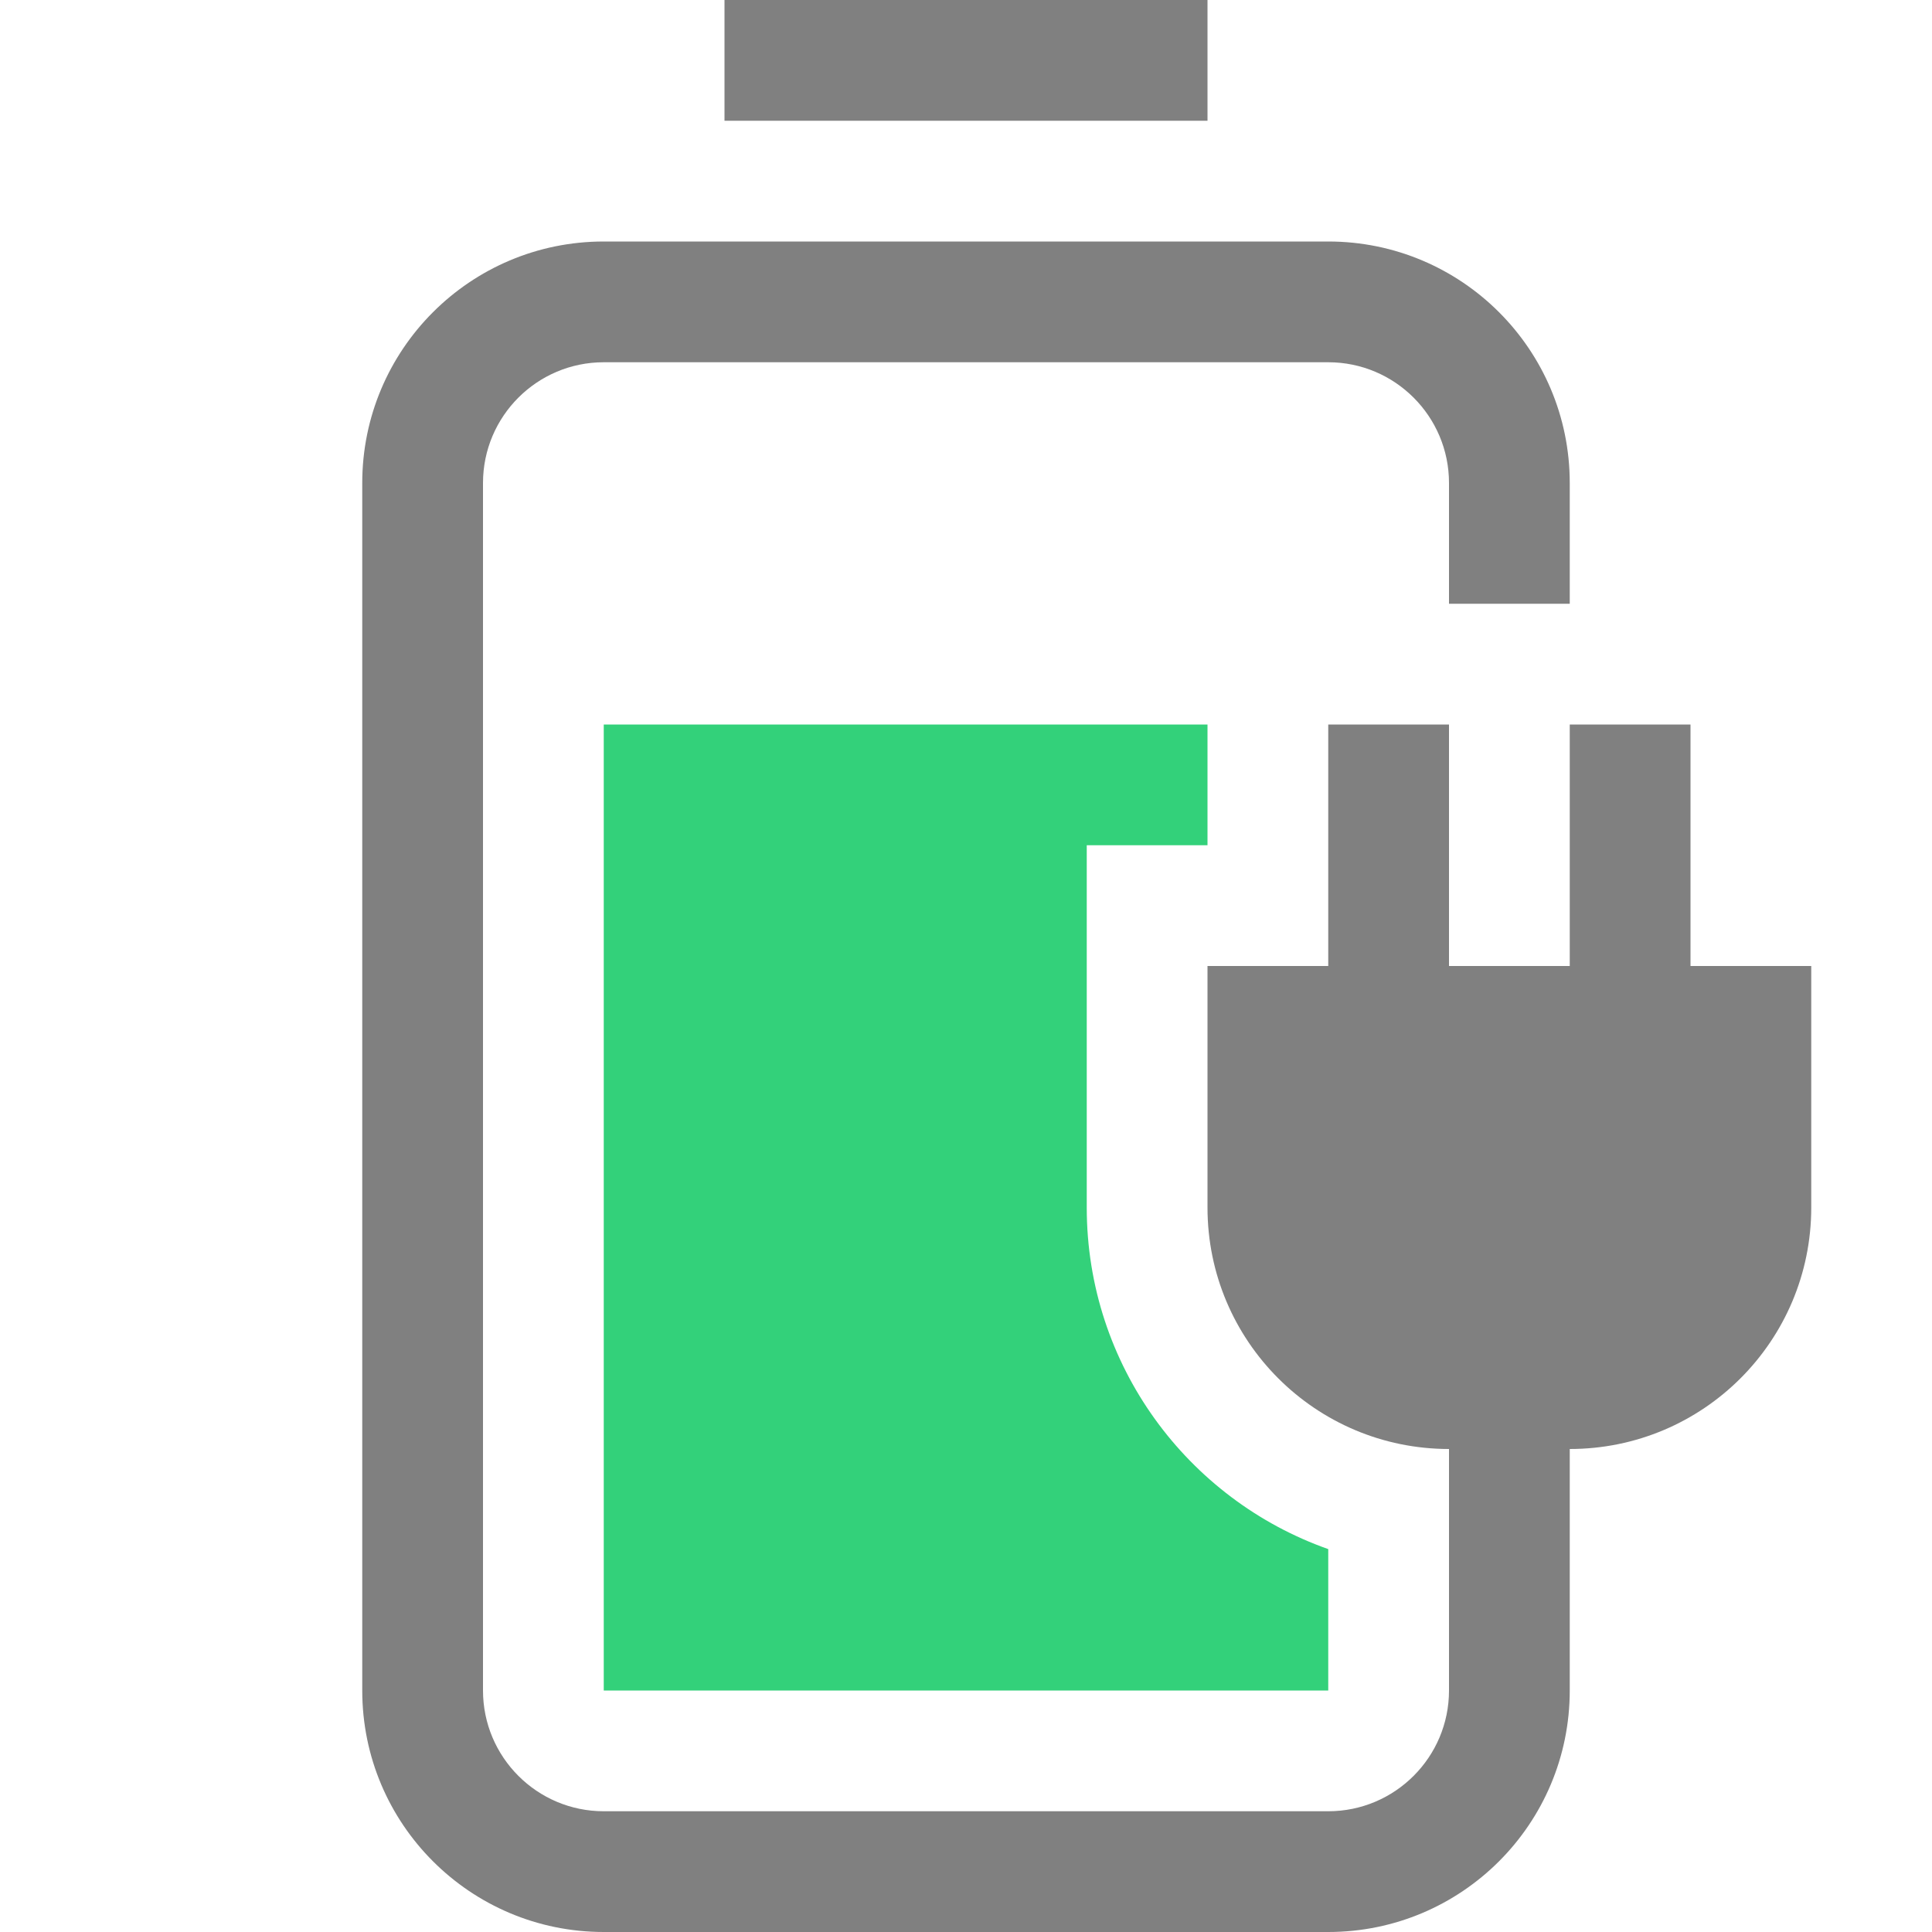
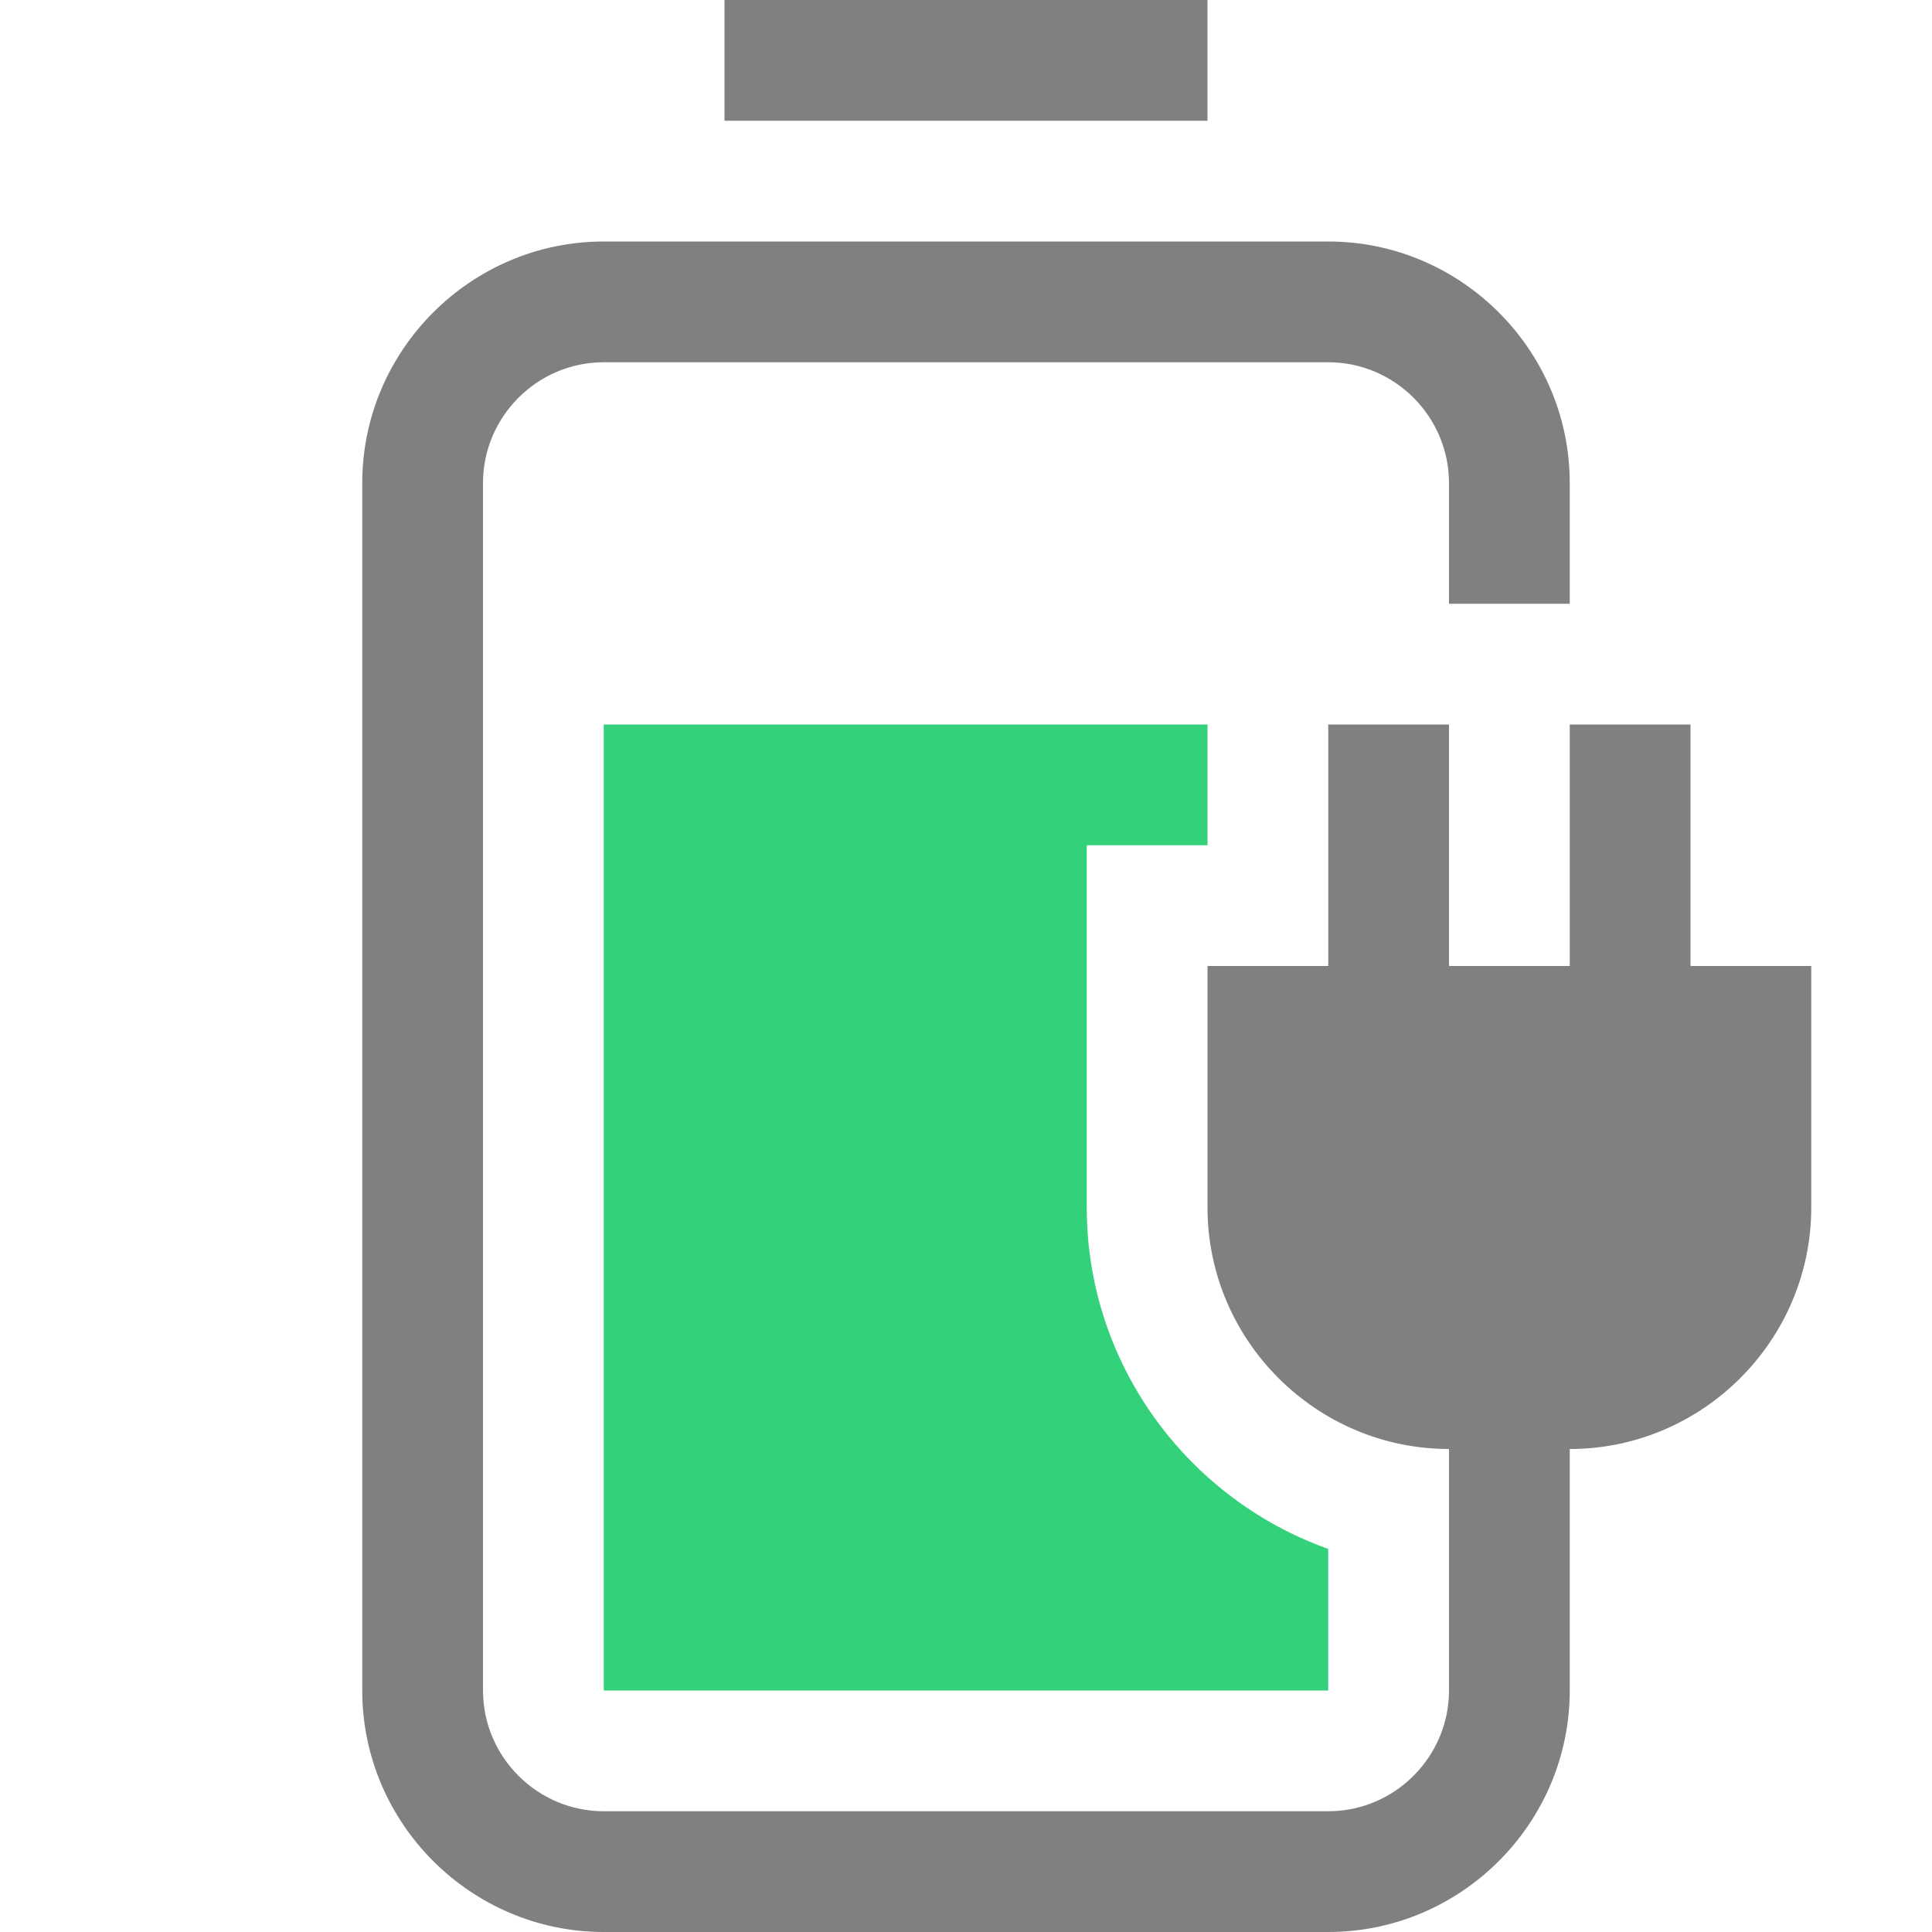
<svg xmlns="http://www.w3.org/2000/svg" width="16" height="16" viewBox="0 0 16 16" fill="gray">
-   <path d="M8 0C9.105 0 10 0.895 10 2L10 3L9 3L9 2C9 1.448 8.552 1 8 1L2 1C1.448 1 1 1.448 1 2L1 12C1 12.552 1.448 13 2 13L8 13C8.552 13 9 12.552 9 12L9 10C7.895 10 7 9.105 7 8L7 6L8 6L8 4L9 4L9 6L10 6L10 4L11 4L11 6L12 6L12 8C12 9.105 11.105 10 10 10L10 12C10 13.105 9.105 14 8 14L2 14C0.895 14 0 13.105 0 12L0 2C0 0.895 0.895 0 2 0L8 0Z" transform="translate(3 2)" />
-   <rect width="4" height="1" transform="translate(6 0)" />
-   <path class="success" fill="#33D17A" d="M5 0L0 0L0 8L6 8L6 6.829C4.835 6.418 4 5.306 4 4L4 1L5 1L5 0Z" transform="translate(5 6)" />
+   <defs>
+     <clipPath id="level">
+       <path d="M0 0L12 0L12 5L10 5L10 7L9 7L9 10C9 11.65 10.35 13 12 13L12 16C12 16 0 16 0 16Z" />
+     </clipPath>
+   </defs>
+   <rect width="4" height="1" x="6" />
+   <path d="M8 0C9.1 0 10 0.9 10 2L10 3L9 3L9 2C9 1.45 8.55 1 8 1L2 1C1.45 1 1 1.45 1 2L1 12C1 12.55 1.45 13 2 13L8 13C8.55 13 9 12.55 9 12L9 10C7.9 10 7 9.1 7 8L7 6L8 6L8 4L9 4L9 6L10 6L10 4L11 4L11 6L12 6L12 8C12 9.1 11.1 10 10 10L10 12C10 13.1 9.1 14 8 14L2 14C0.9 14 0 13.1 0 12L0 2C0 0.9 0.9 0 2 0Z" transform="translate(3 2)" />
+   <rect width="6" height="8" x="5" y="6" class="success" fill="#33D17A" clip-path="url(#level)" />
</svg>
